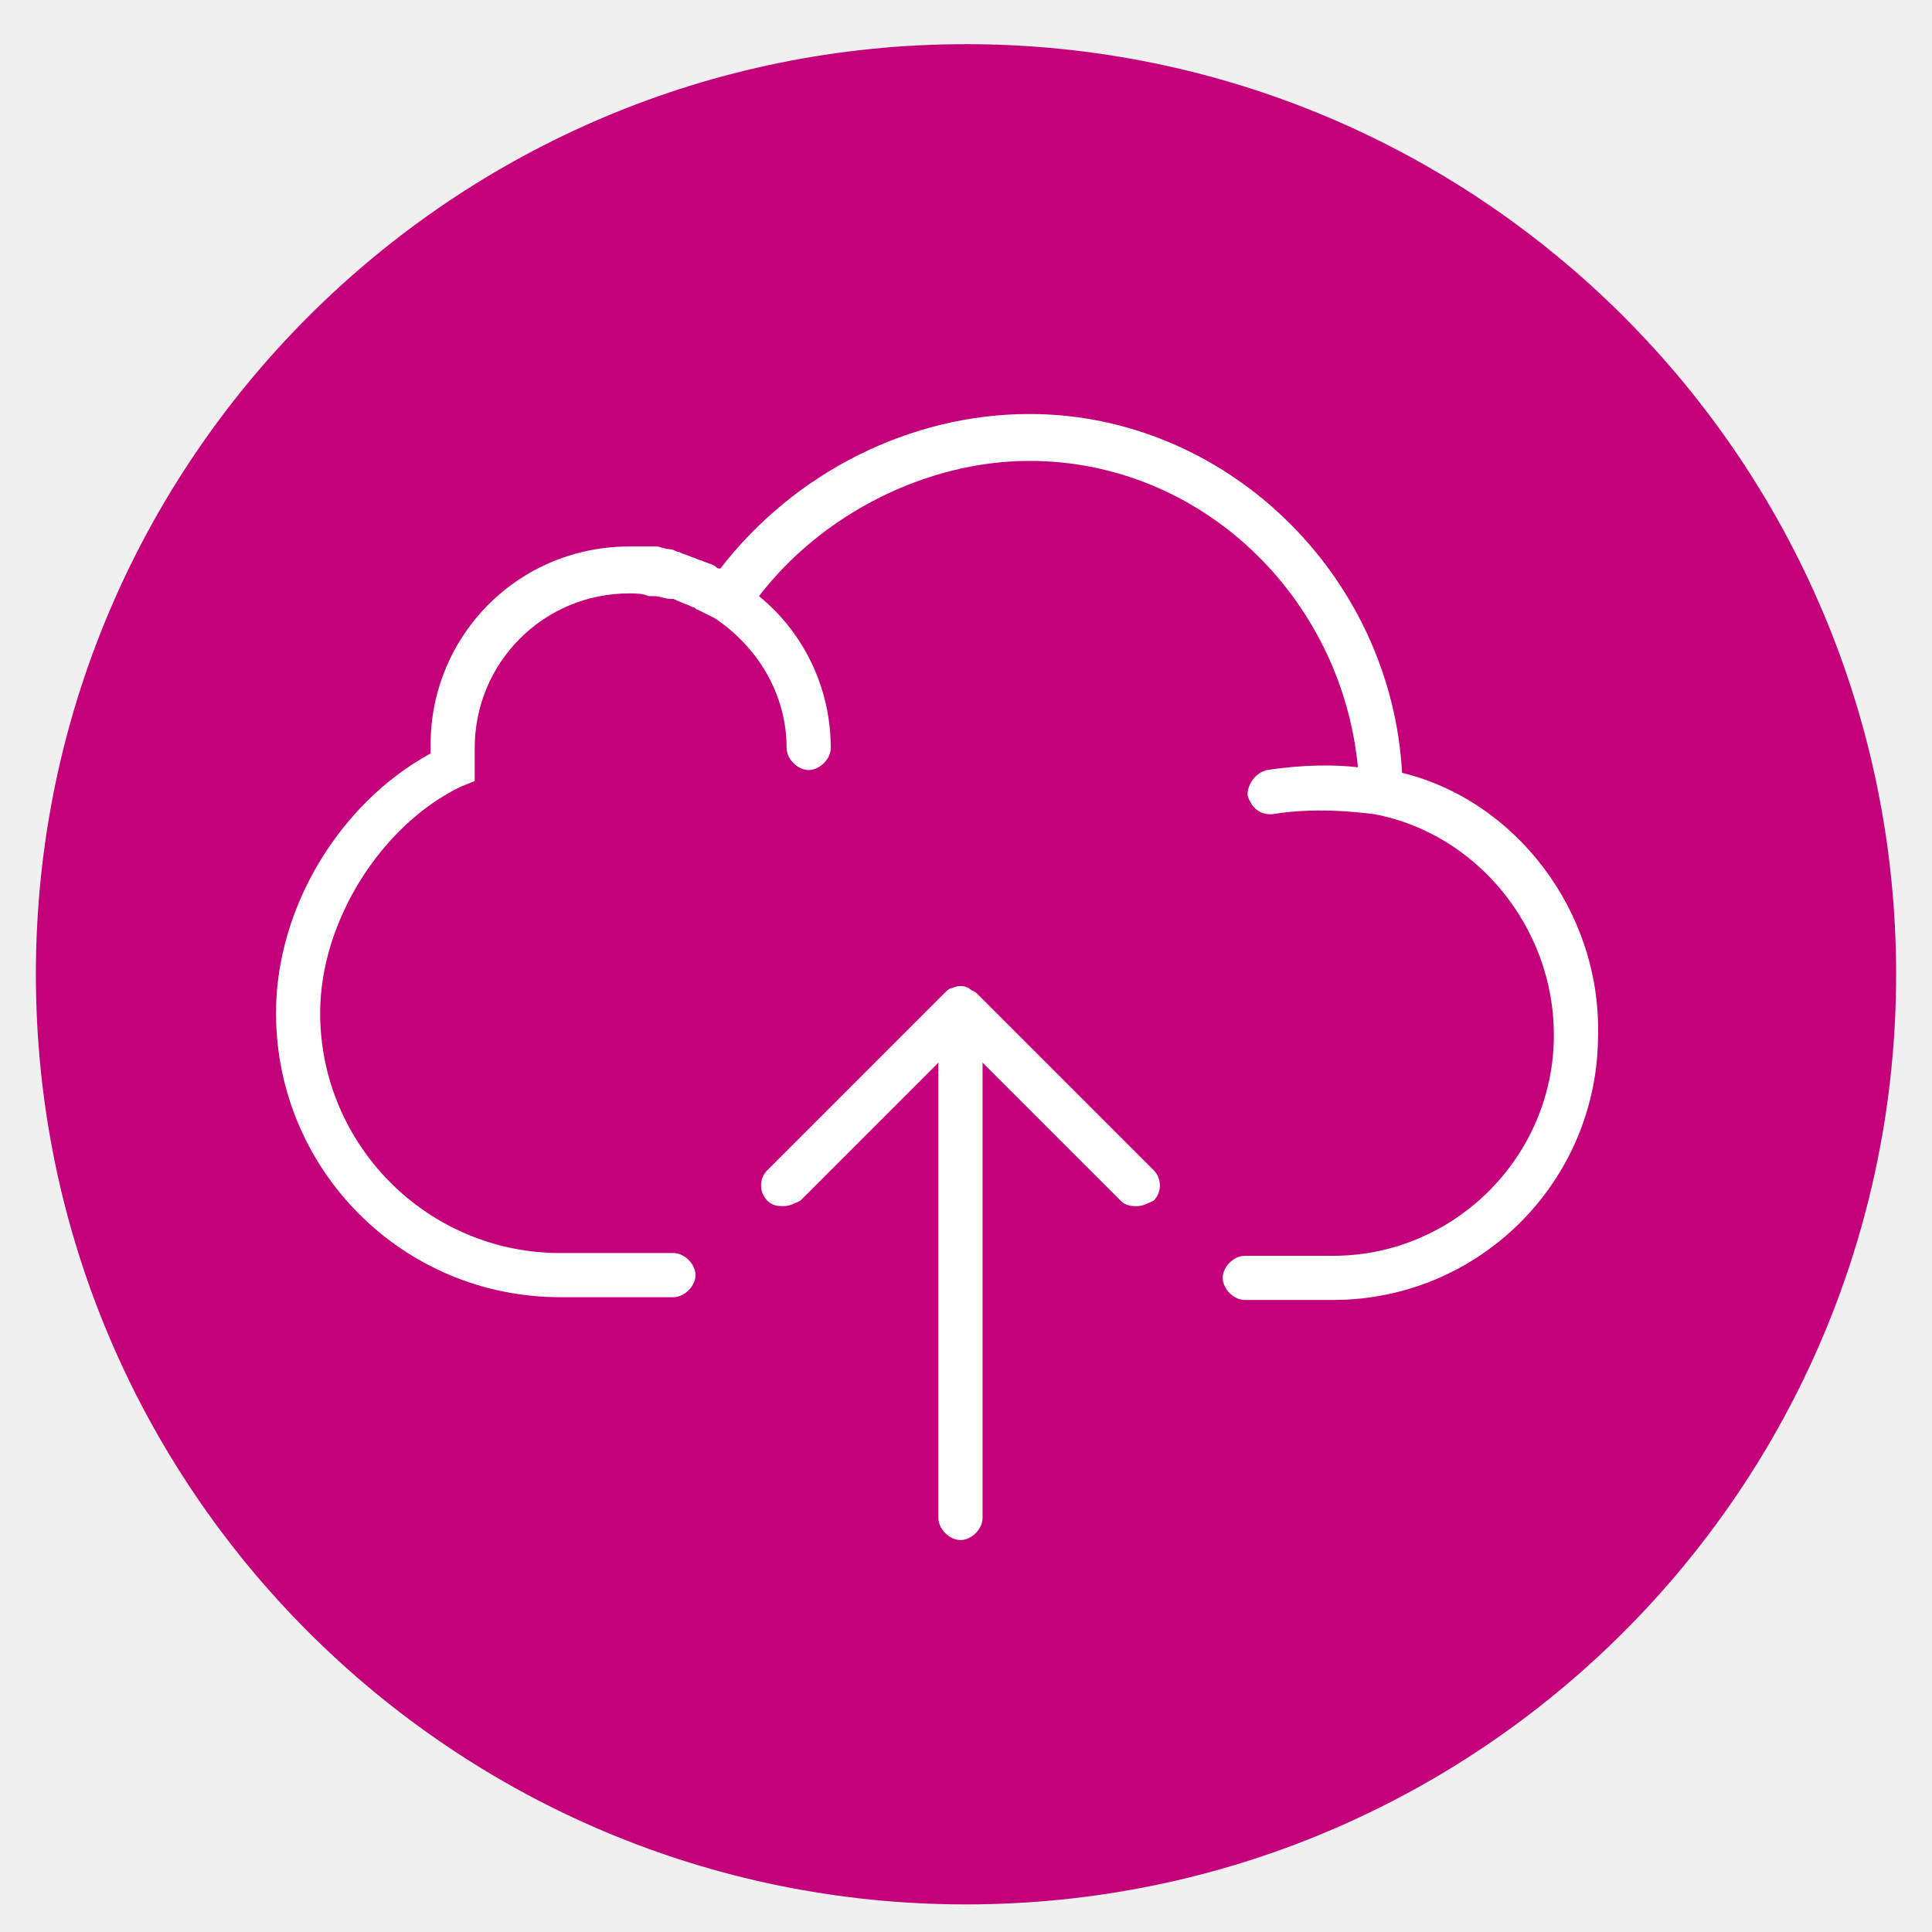
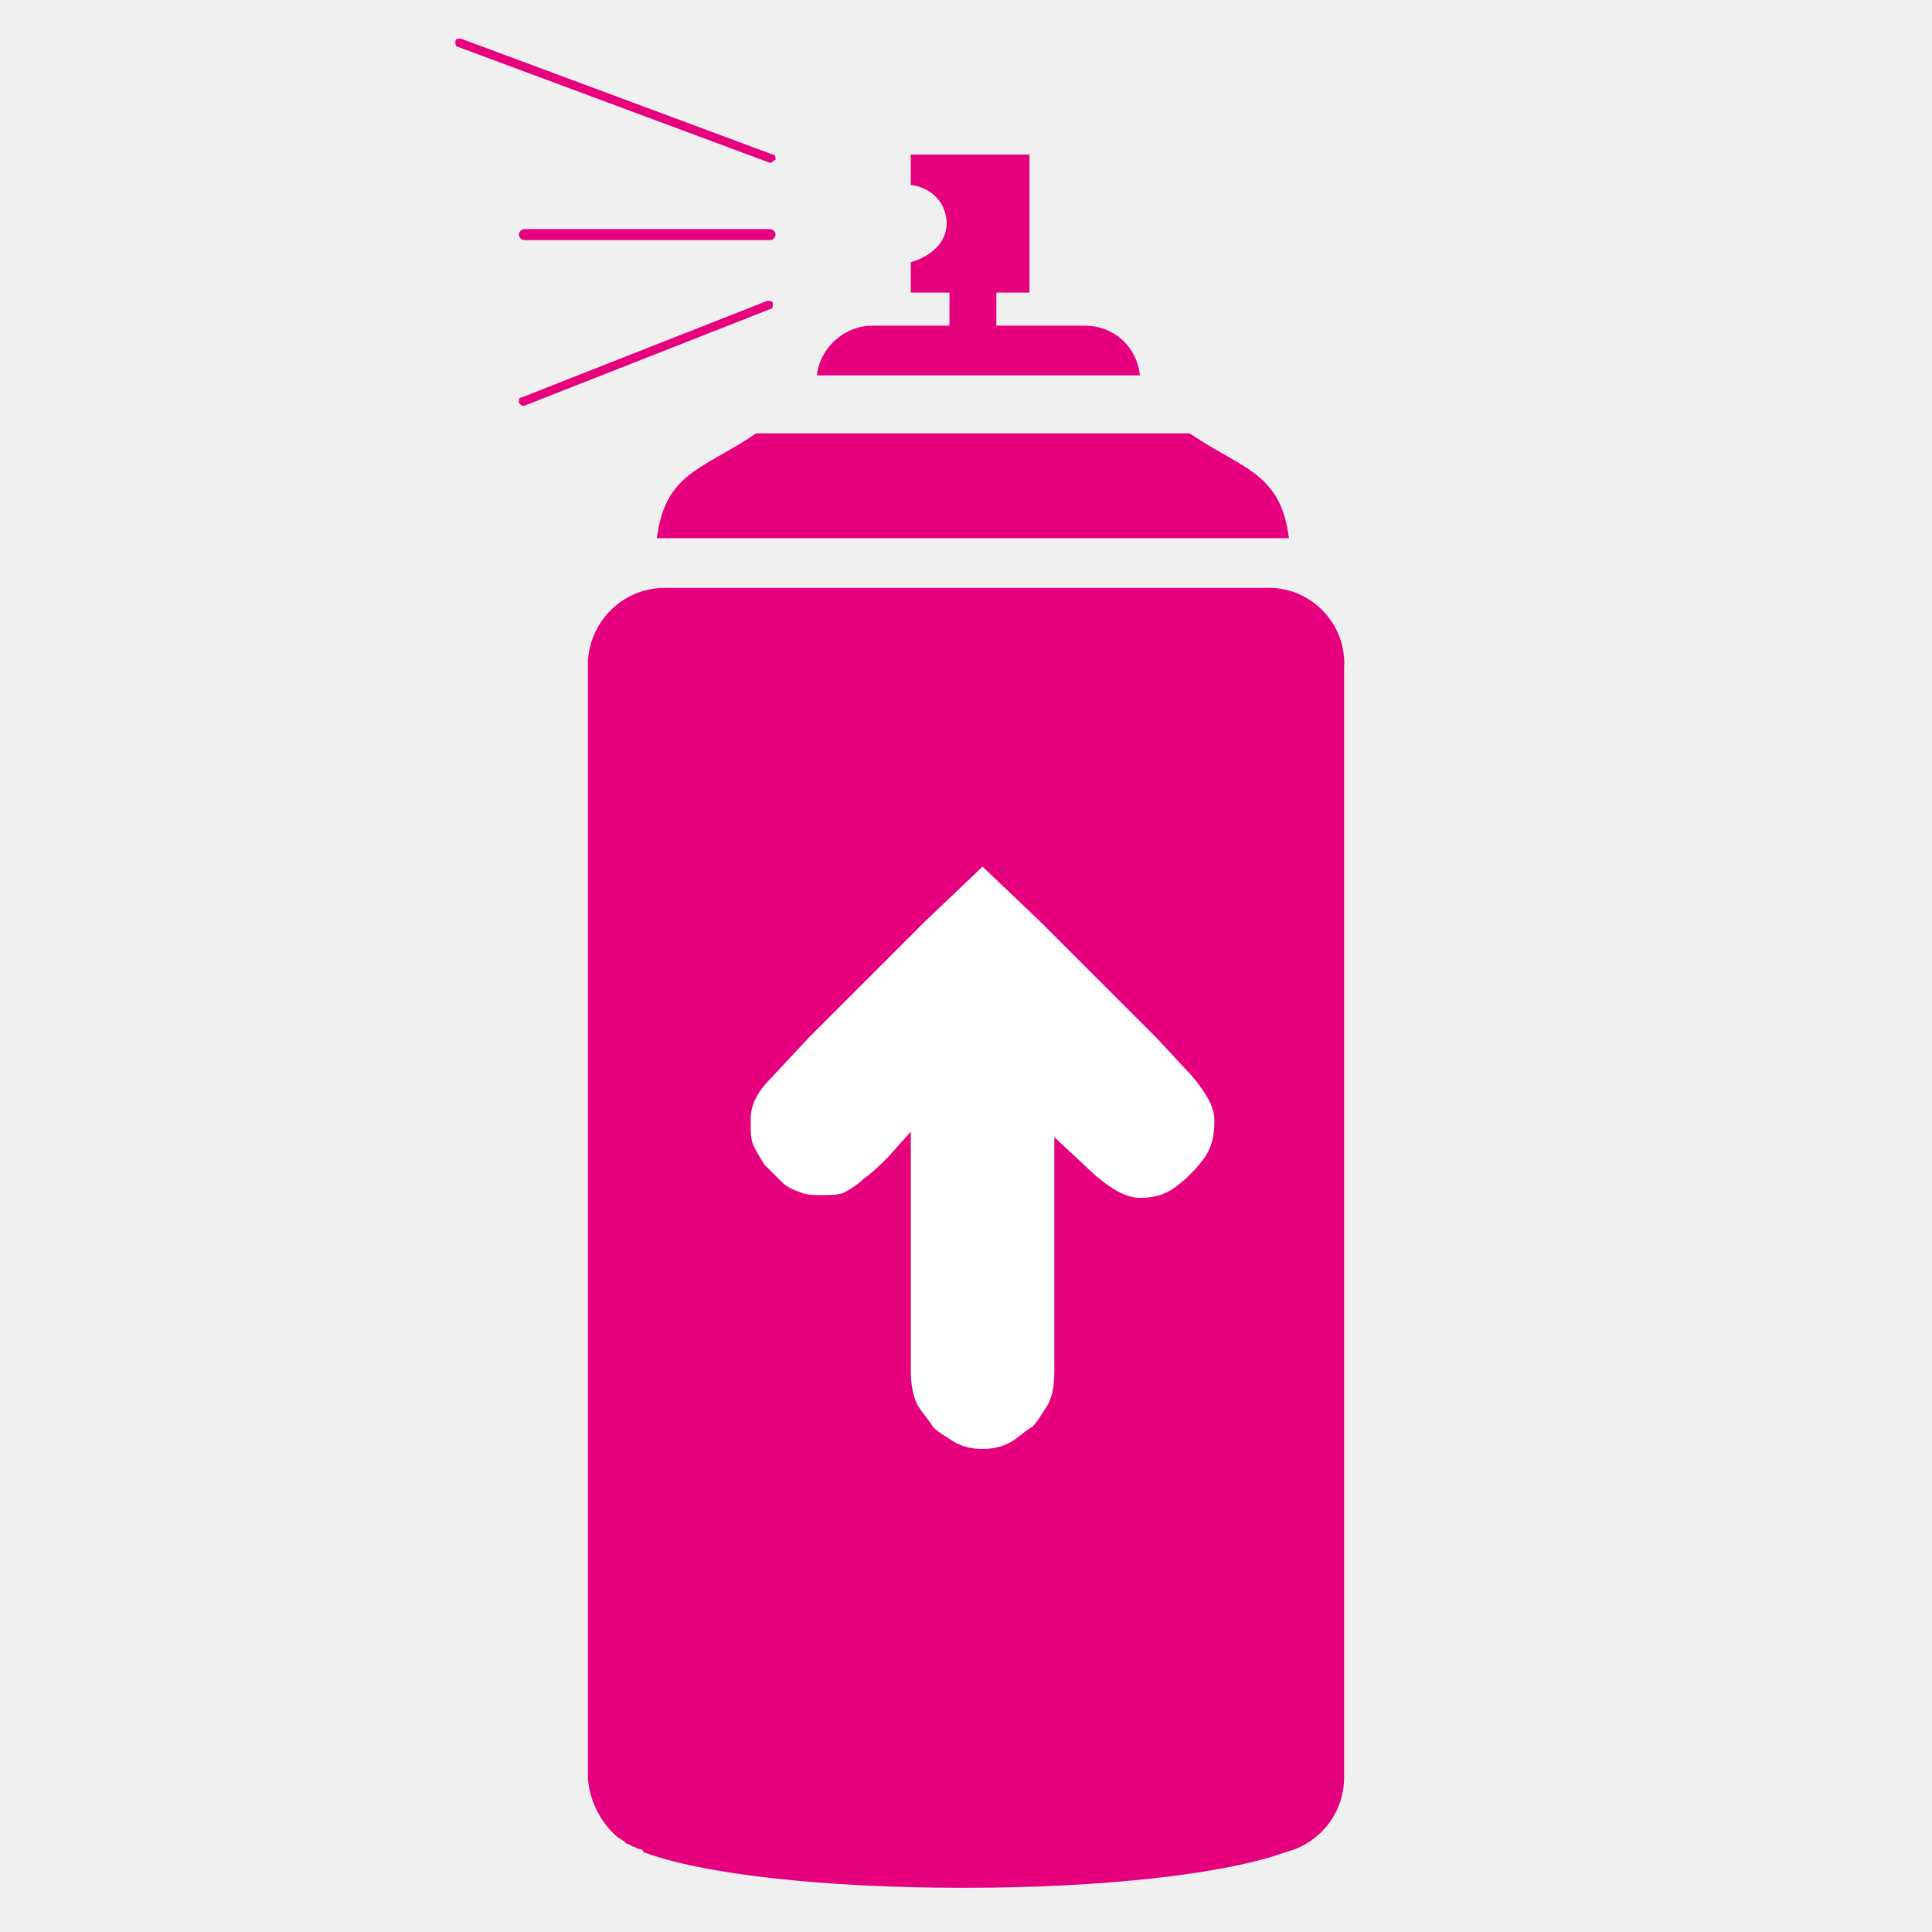
- <svg xmlns="http://www.w3.org/2000/svg" version="1.1" id="Capa_1" x="0px" y="0px" viewBox="0 0 70 70" style="enable-background:new 0 0 70 70;" xml:space="preserve">
+ <svg xmlns="http://www.w3.org/2000/svg" version="1.1" id="Capa_1" x="0px" y="0px" viewBox="-468 272 70 70" style="enable-background:new -468 272 70 70;" xml:space="preserve">
  <style type="text/css">
- 	.st0{fill:#C3007A;}
+ 	.st0{fill:#E6007E;}
	.st1{fill:#FFFFFF;}
</style>
-   <circle class="st0" cx="35" cy="35.3" r="33.7" />
+   <path class="st0" d="M-422,293.3h-21.9c-1.6,0-2.8,1.3-2.8,2.8v40.2c0,0.8,0.4,1.6,0.9,2.1c0.1,0.1,0.2,0.2,0.4,0.3c0,0,0,0,0.1,0.1  c0.1,0,0.2,0.1,0.2,0.1c0.1,0,0.2,0.1,0.3,0.1c0,0,0.1,0,0.1,0.1c2.1,0.8,6.5,1.3,11.6,1.3c5.1,0,9.5-0.5,11.7-1.3  c1.2-0.3,2.1-1.4,2.1-2.7v-40.2C-419.2,294.6-420.5,293.3-422,293.3z" />
  <g>
-     <path class="st1" d="M50.8,28c-0.4-7.2-6.4-13-13.5-13c-4.3,0-8.5,2.1-11.2,5.6c-0.1,0-0.1,0-0.2-0.1c-0.2-0.1-0.3-0.1-0.5-0.2   c-0.1,0-0.2-0.1-0.3-0.1c-0.2-0.1-0.3-0.1-0.5-0.2c-0.1,0-0.2-0.1-0.3-0.1c-0.2,0-0.4-0.1-0.5-0.1c-0.1,0-0.2,0-0.2,0   c-0.3,0-0.5,0-0.8,0c-4,0-7.2,3.2-7.2,7.2c0,0.1,0,0.2,0,0.3c-3.3,1.8-5.6,5.6-5.6,9.4C10,42.4,14.6,47,20.3,47h4.1   c0.4,0,0.8-0.4,0.8-0.8c0-0.4-0.4-0.8-0.8-0.8h-4.1c-4.8,0-8.7-3.9-8.7-8.7c0-3.3,2.2-6.8,5.1-8.2l0.5-0.2v-0.5c0-0.1,0-0.2,0-0.3   l0-0.1l0-0.1c0-0.1,0-0.1,0-0.2c0-3.1,2.5-5.6,5.6-5.6c0.2,0,0.5,0,0.7,0.1c0.1,0,0.1,0,0.2,0c0.2,0,0.4,0.1,0.6,0.1   c0,0,0.1,0,0.1,0c0.2,0.1,0.5,0.2,0.7,0.3c0.1,0,0.1,0.1,0.2,0.1c0.2,0.1,0.4,0.2,0.6,0.3c1.5,1,2.6,2.7,2.6,4.7   c0,0.4,0.4,0.8,0.8,0.8c0.4,0,0.8-0.4,0.8-0.8c0-2.2-1-4.2-2.6-5.5c2.3-3,6.1-4.9,9.8-4.9c6.2,0,11.3,4.9,11.9,11.1   c-0.8-0.1-2-0.1-3.3,0.1c-0.4,0.1-0.7,0.5-0.7,0.9c0.1,0.4,0.4,0.7,0.8,0.7c0,0,0.1,0,0.1,0c1.8-0.3,3.6,0,3.7,0   c3.7,0.7,6.5,4.1,6.5,8c0,4.4-3.6,8-8,8h-3.2c-0.4,0-0.8,0.4-0.8,0.8c0,0.4,0.4,0.8,0.8,0.8h3.2c5.3,0,9.6-4.3,9.6-9.6   C58,33,54.9,29,50.8,28L50.8,28z M50.8,28" />
-     <path class="st1" d="M35.4,36c-0.1-0.1-0.2-0.1-0.3-0.2c-0.2-0.1-0.4-0.1-0.6,0c-0.1,0-0.2,0.1-0.3,0.2l-6.4,6.4   c-0.3,0.3-0.3,0.8,0,1.1c0.2,0.2,0.4,0.2,0.6,0.2c0.2,0,0.4-0.1,0.6-0.2l5-5V55c0,0.4,0.4,0.8,0.8,0.8c0.4,0,0.8-0.4,0.8-0.8V38.5   l5,5c0.2,0.2,0.4,0.2,0.6,0.2c0.2,0,0.4-0.1,0.6-0.2c0.3-0.3,0.3-0.8,0-1.1L35.4,36z M35.4,36" />
+     <g>
+       <path class="st0" d="M-440.1,277.9C-440.1,277.9-440.1,277.9-440.1,277.9l-11.3-4.2c-0.1,0-0.1-0.1-0.1-0.2s0.1-0.1,0.2-0.1    l11.3,4.2c0.1,0,0.1,0.1,0.1,0.2C-440,277.8-440,277.9-440.1,277.9z" />
+     </g>
+     <g>
+       <path class="st0" d="M-440.1,280.7h-8.9c-0.1,0-0.2-0.1-0.2-0.2s0.1-0.2,0.2-0.2h8.9c0.1,0,0.2,0.1,0.2,0.2    S-440,280.7-440.1,280.7z" />
+     </g>
+     <g>
+       <path class="st0" d="M-449,286.7c-0.1,0-0.1,0-0.2-0.1c0-0.1,0-0.2,0.1-0.2l8.9-3.5c0.1,0,0.2,0,0.2,0.1c0,0.1,0,0.2-0.1,0.2    L-449,286.7C-449,286.7-449,286.7-449,286.7z" />
+     </g>
+     <g>
+       <path class="st0" d="M-424.9,287.7h-15.7c-1.9,1.3-3.3,1.4-3.6,3.8h22.9C-421.6,289.1-423,289-424.9,287.7z" />
+       <path class="st0" d="M-426.7,285.6c-0.1-1-0.9-1.8-2-1.8h-3.2v-1.2h1.2v-5h-4.3v1.1c0.8,0.1,1.3,0.7,1.3,1.4s-0.6,1.2-1.3,1.4v1.1    h1.4v1.2h-2.8c-1,0-1.9,0.8-2,1.8H-426.7z" />
+     </g>
  </g>
+   <path class="st1" d="M-424.4,314c0.3-0.4,0.4-0.8,0.4-1.4c0-0.5-0.3-1-0.8-1.6l-1.3-1.4c-1.4-1.4-2.8-2.8-4.2-4.2l-2.1-2l-2.1,2  c-1.4,1.4-2.8,2.8-4.2,4.2l-1.4,1.5c-0.5,0.5-0.7,1-0.7,1.4v0.2c0,0.3,0,0.6,0.1,0.8c0.1,0.2,0.2,0.4,0.4,0.7  c0.2,0.2,0.4,0.4,0.6,0.6c0.2,0.2,0.4,0.3,0.7,0.4c0.2,0.1,0.5,0.1,0.8,0.1s0.6,0,0.8-0.1c0.2-0.1,0.5-0.3,0.7-0.5  c0.3-0.2,0.6-0.5,0.9-0.8l0.8-0.9v8.7c0,0.5,0.1,1,0.3,1.3c0.2,0.3,0.4,0.5,0.5,0.7c0.2,0.2,0.4,0.3,0.7,0.5  c0.3,0.2,0.7,0.3,1.1,0.3c0.4,0,0.8-0.1,1.1-0.3c0.3-0.2,0.5-0.4,0.7-0.5c0.2-0.2,0.3-0.4,0.5-0.7c0.2-0.3,0.3-0.7,0.3-1.3v-8.5  l1.5,1.4c0.6,0.5,1.1,0.8,1.6,0.8c0.5,0,0.9-0.1,1.3-0.4C-425,314.7-424.7,314.4-424.4,314" />
</svg>
